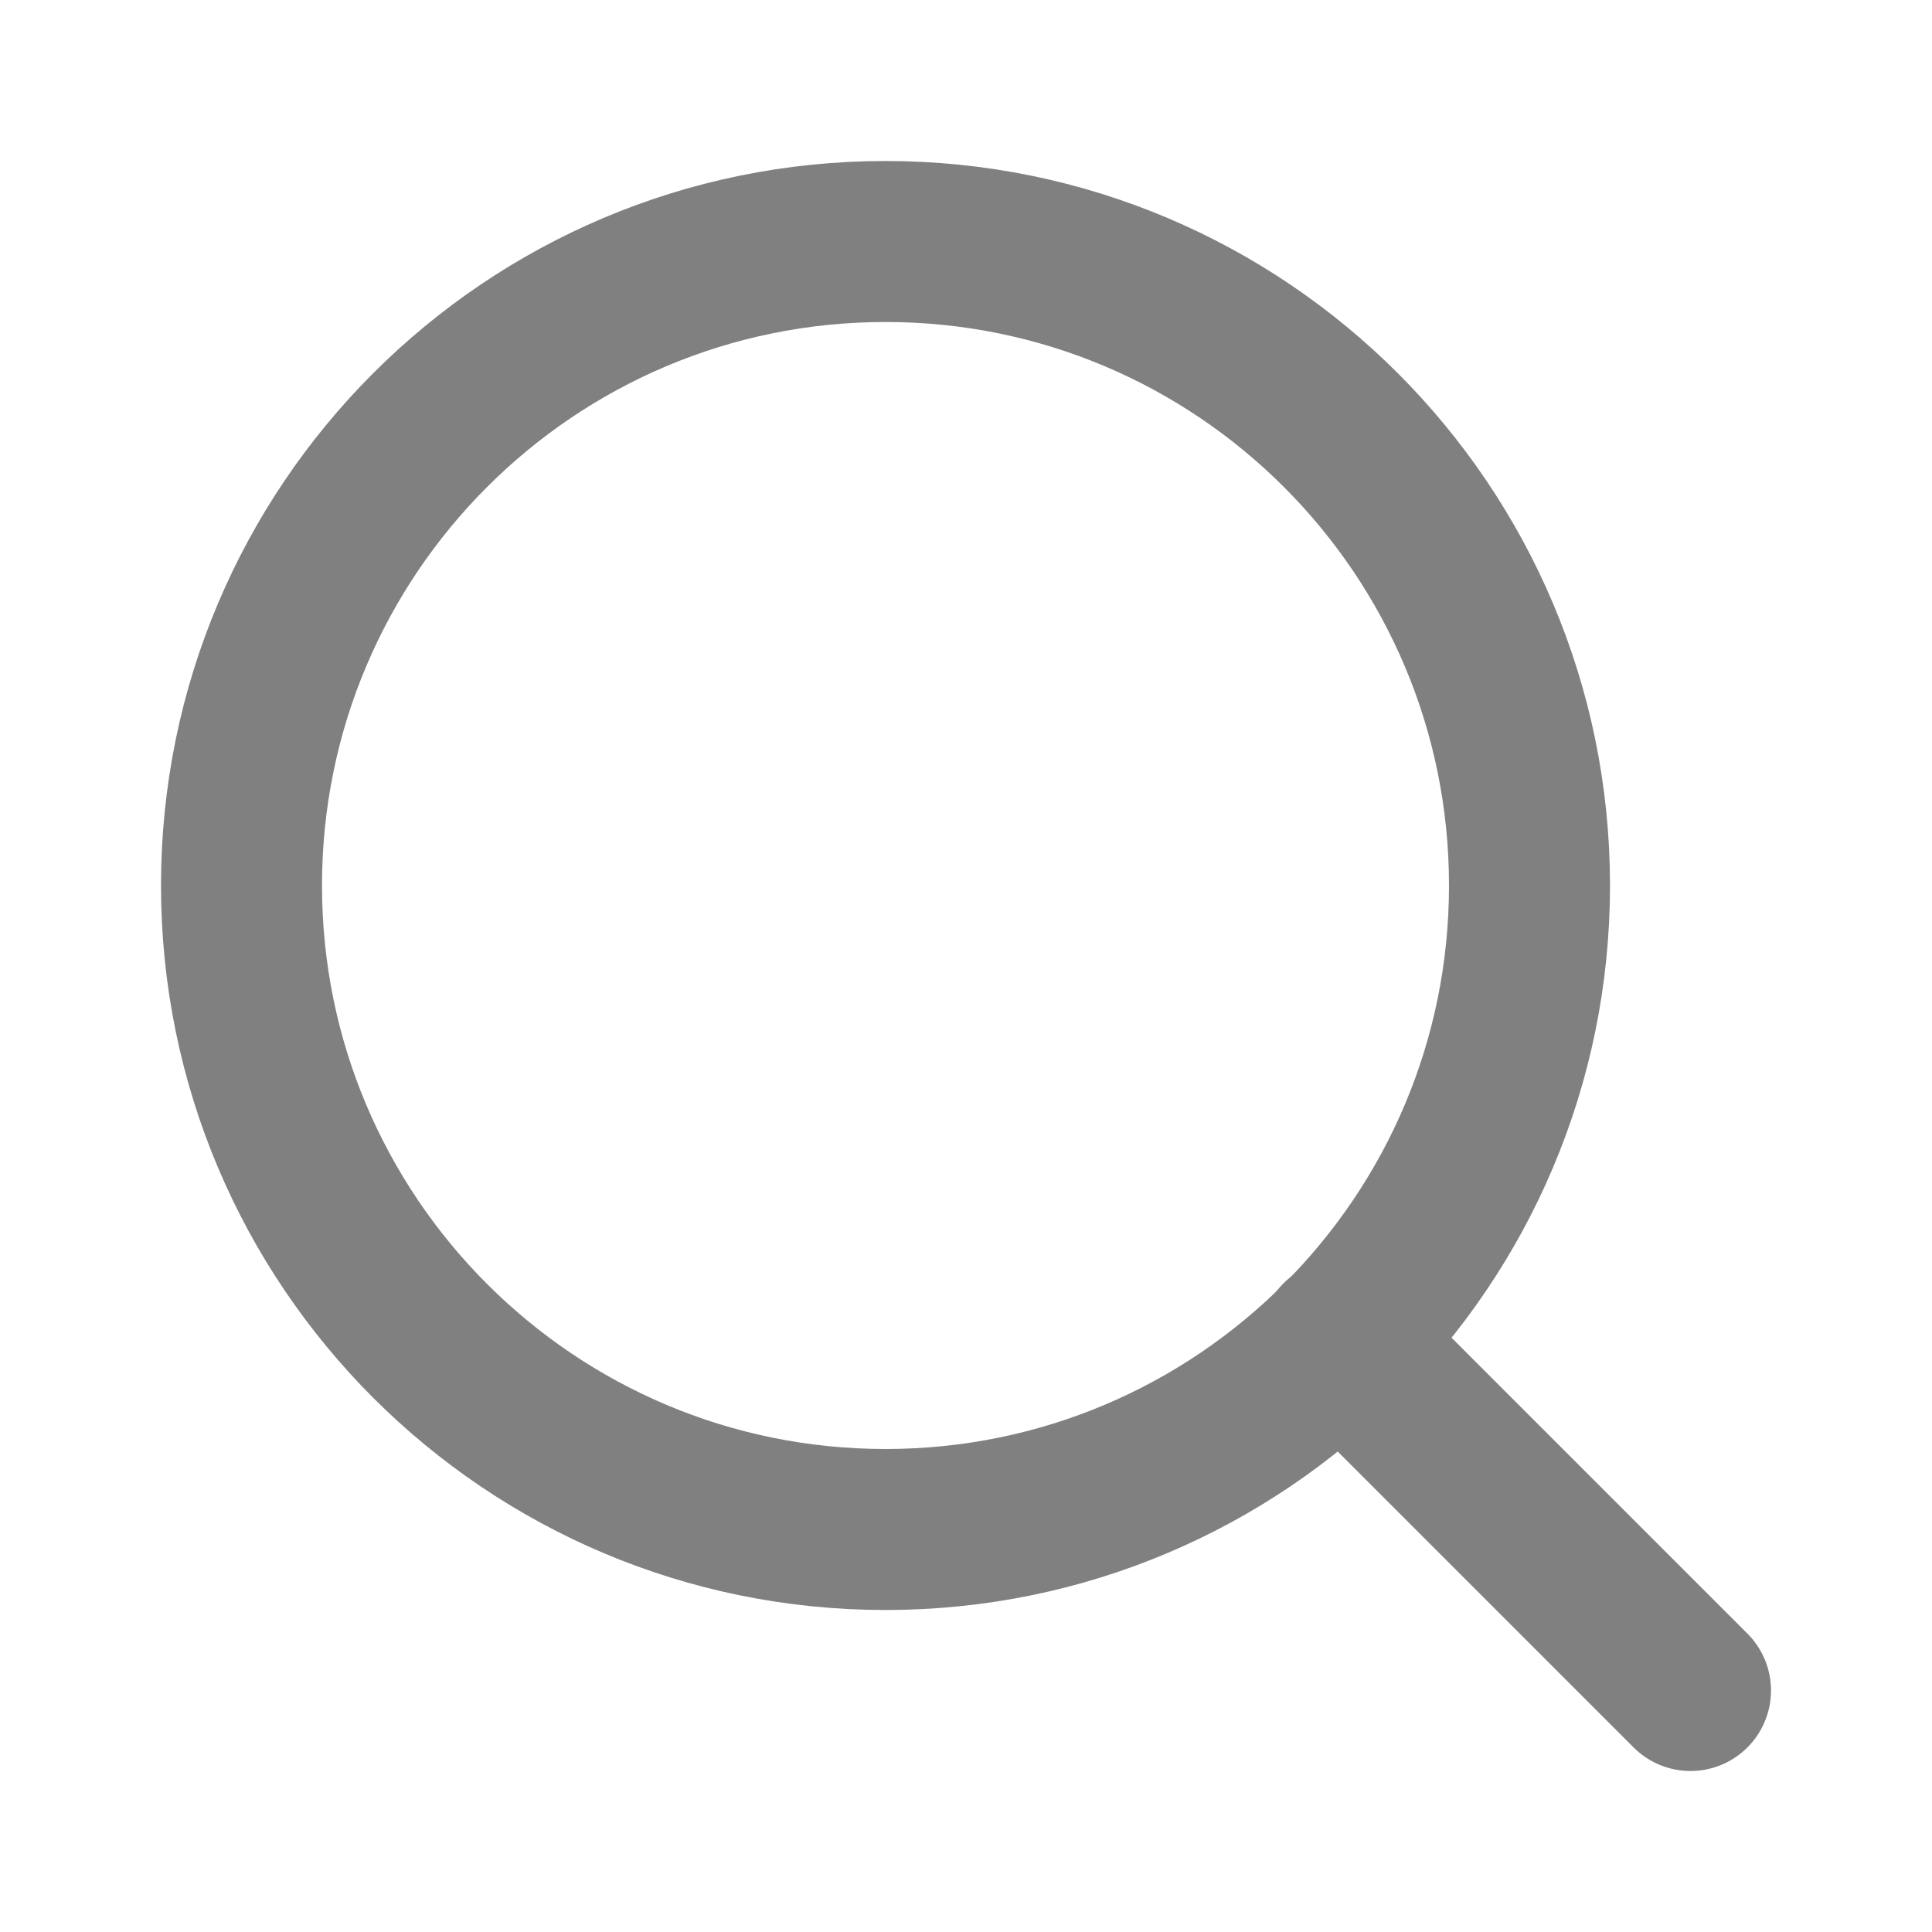
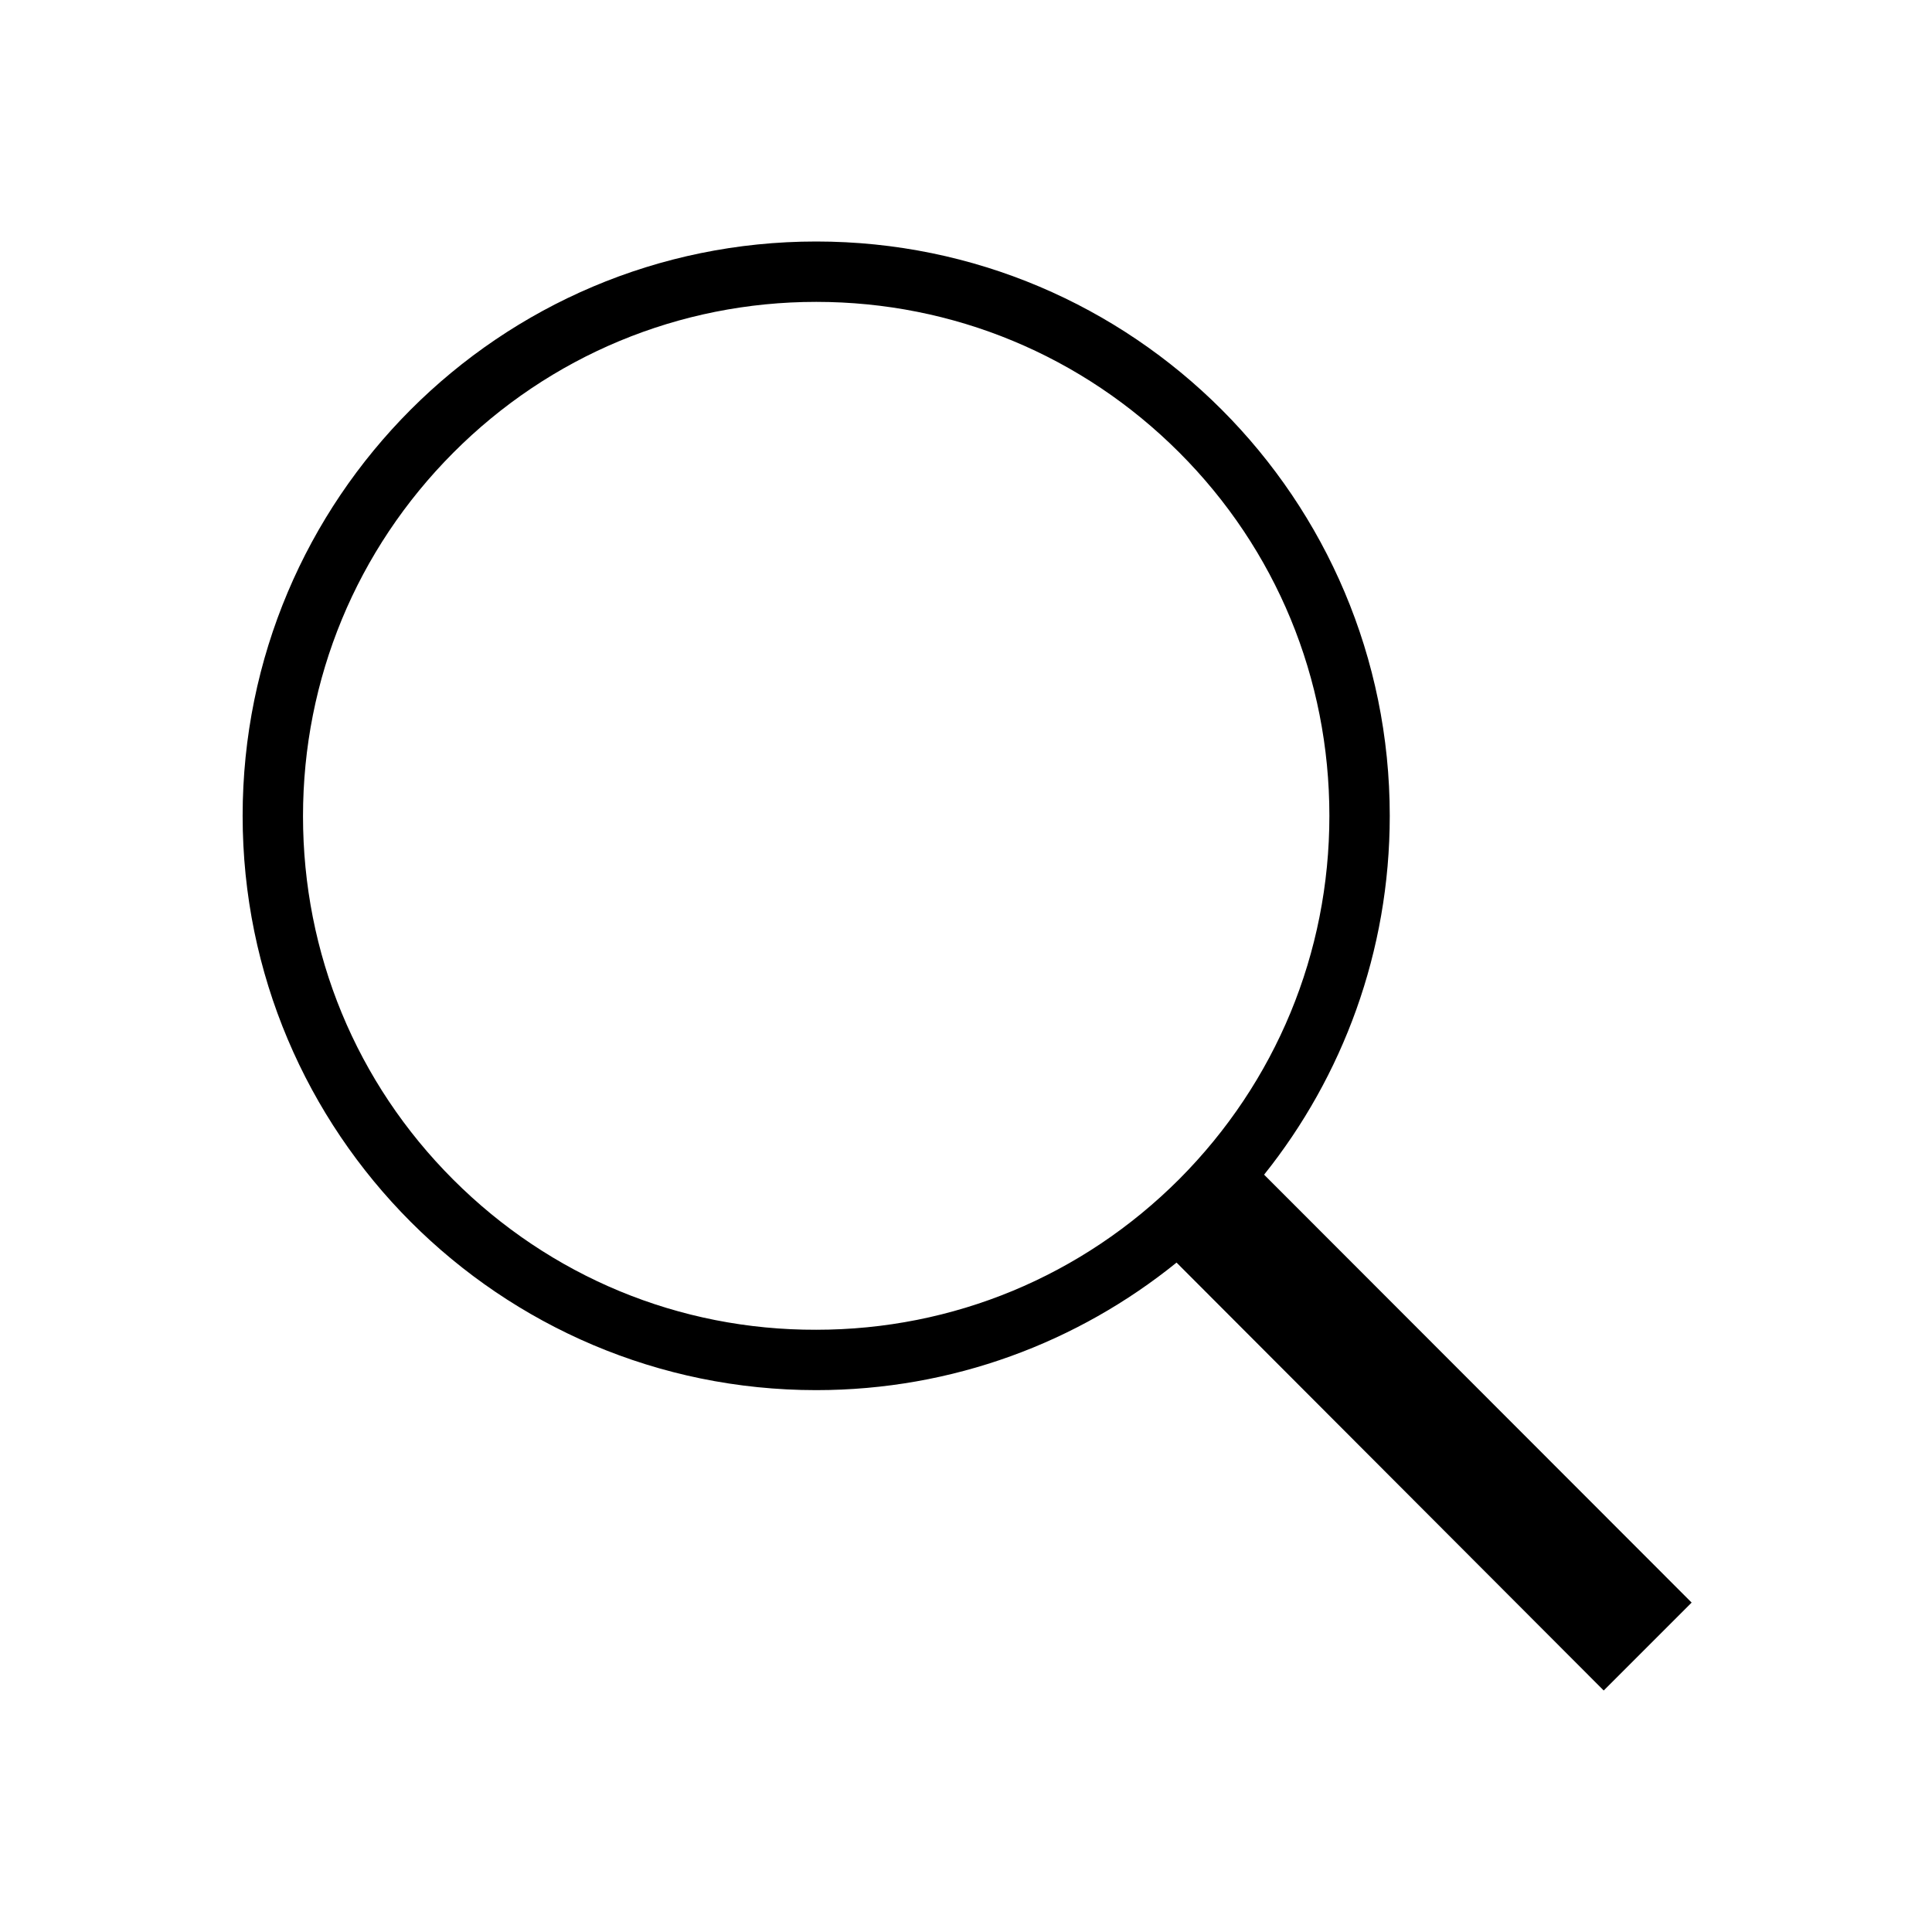
- <svg xmlns="http://www.w3.org/2000/svg" width="24" height="24" viewBox="0 0 24 24" fill="none" stroke="grey" stroke-width="2" stroke-linecap="round" stroke-linejoin="round" class="feather feather-search">
-   <circle cx="11" cy="11" r="8" />
-   <line x1="21" y1="21" x2="16.65" y2="16.65" />
+ <svg xmlns="http://www.w3.org/2000/svg" version="1.1" id="Layer_1" x="0px" y="0px" width="512px" height="512px" viewBox="0 0 512 512" style="enable-background:new 0 0 512 512;" xml:space="preserve">
+   <path d="M448.3,424.7L335,311.3c20.8-26,33.3-59.1,33.3-95.1c0-84.1-68.1-152.2-152-152.2c-84,0-152,68.2-152,152.2  s68.1,152.2,152,152.2c36.2,0,69.4-12.7,95.5-33.8L425,448L448.3,424.7z M120.1,312.6c-25.7-25.7-39.8-59.9-39.8-96.3  s14.2-70.6,39.8-96.3S180,80,216.3,80c36.3,0,70.5,14.2,96.2,39.9s39.8,59.9,39.8,96.3s-14.2,70.6-39.8,96.3  c-25.7,25.7-59.9,39.9-96.2,39.9C180,352.5,145.8,338.3,120.1,312.6z" />
</svg>
